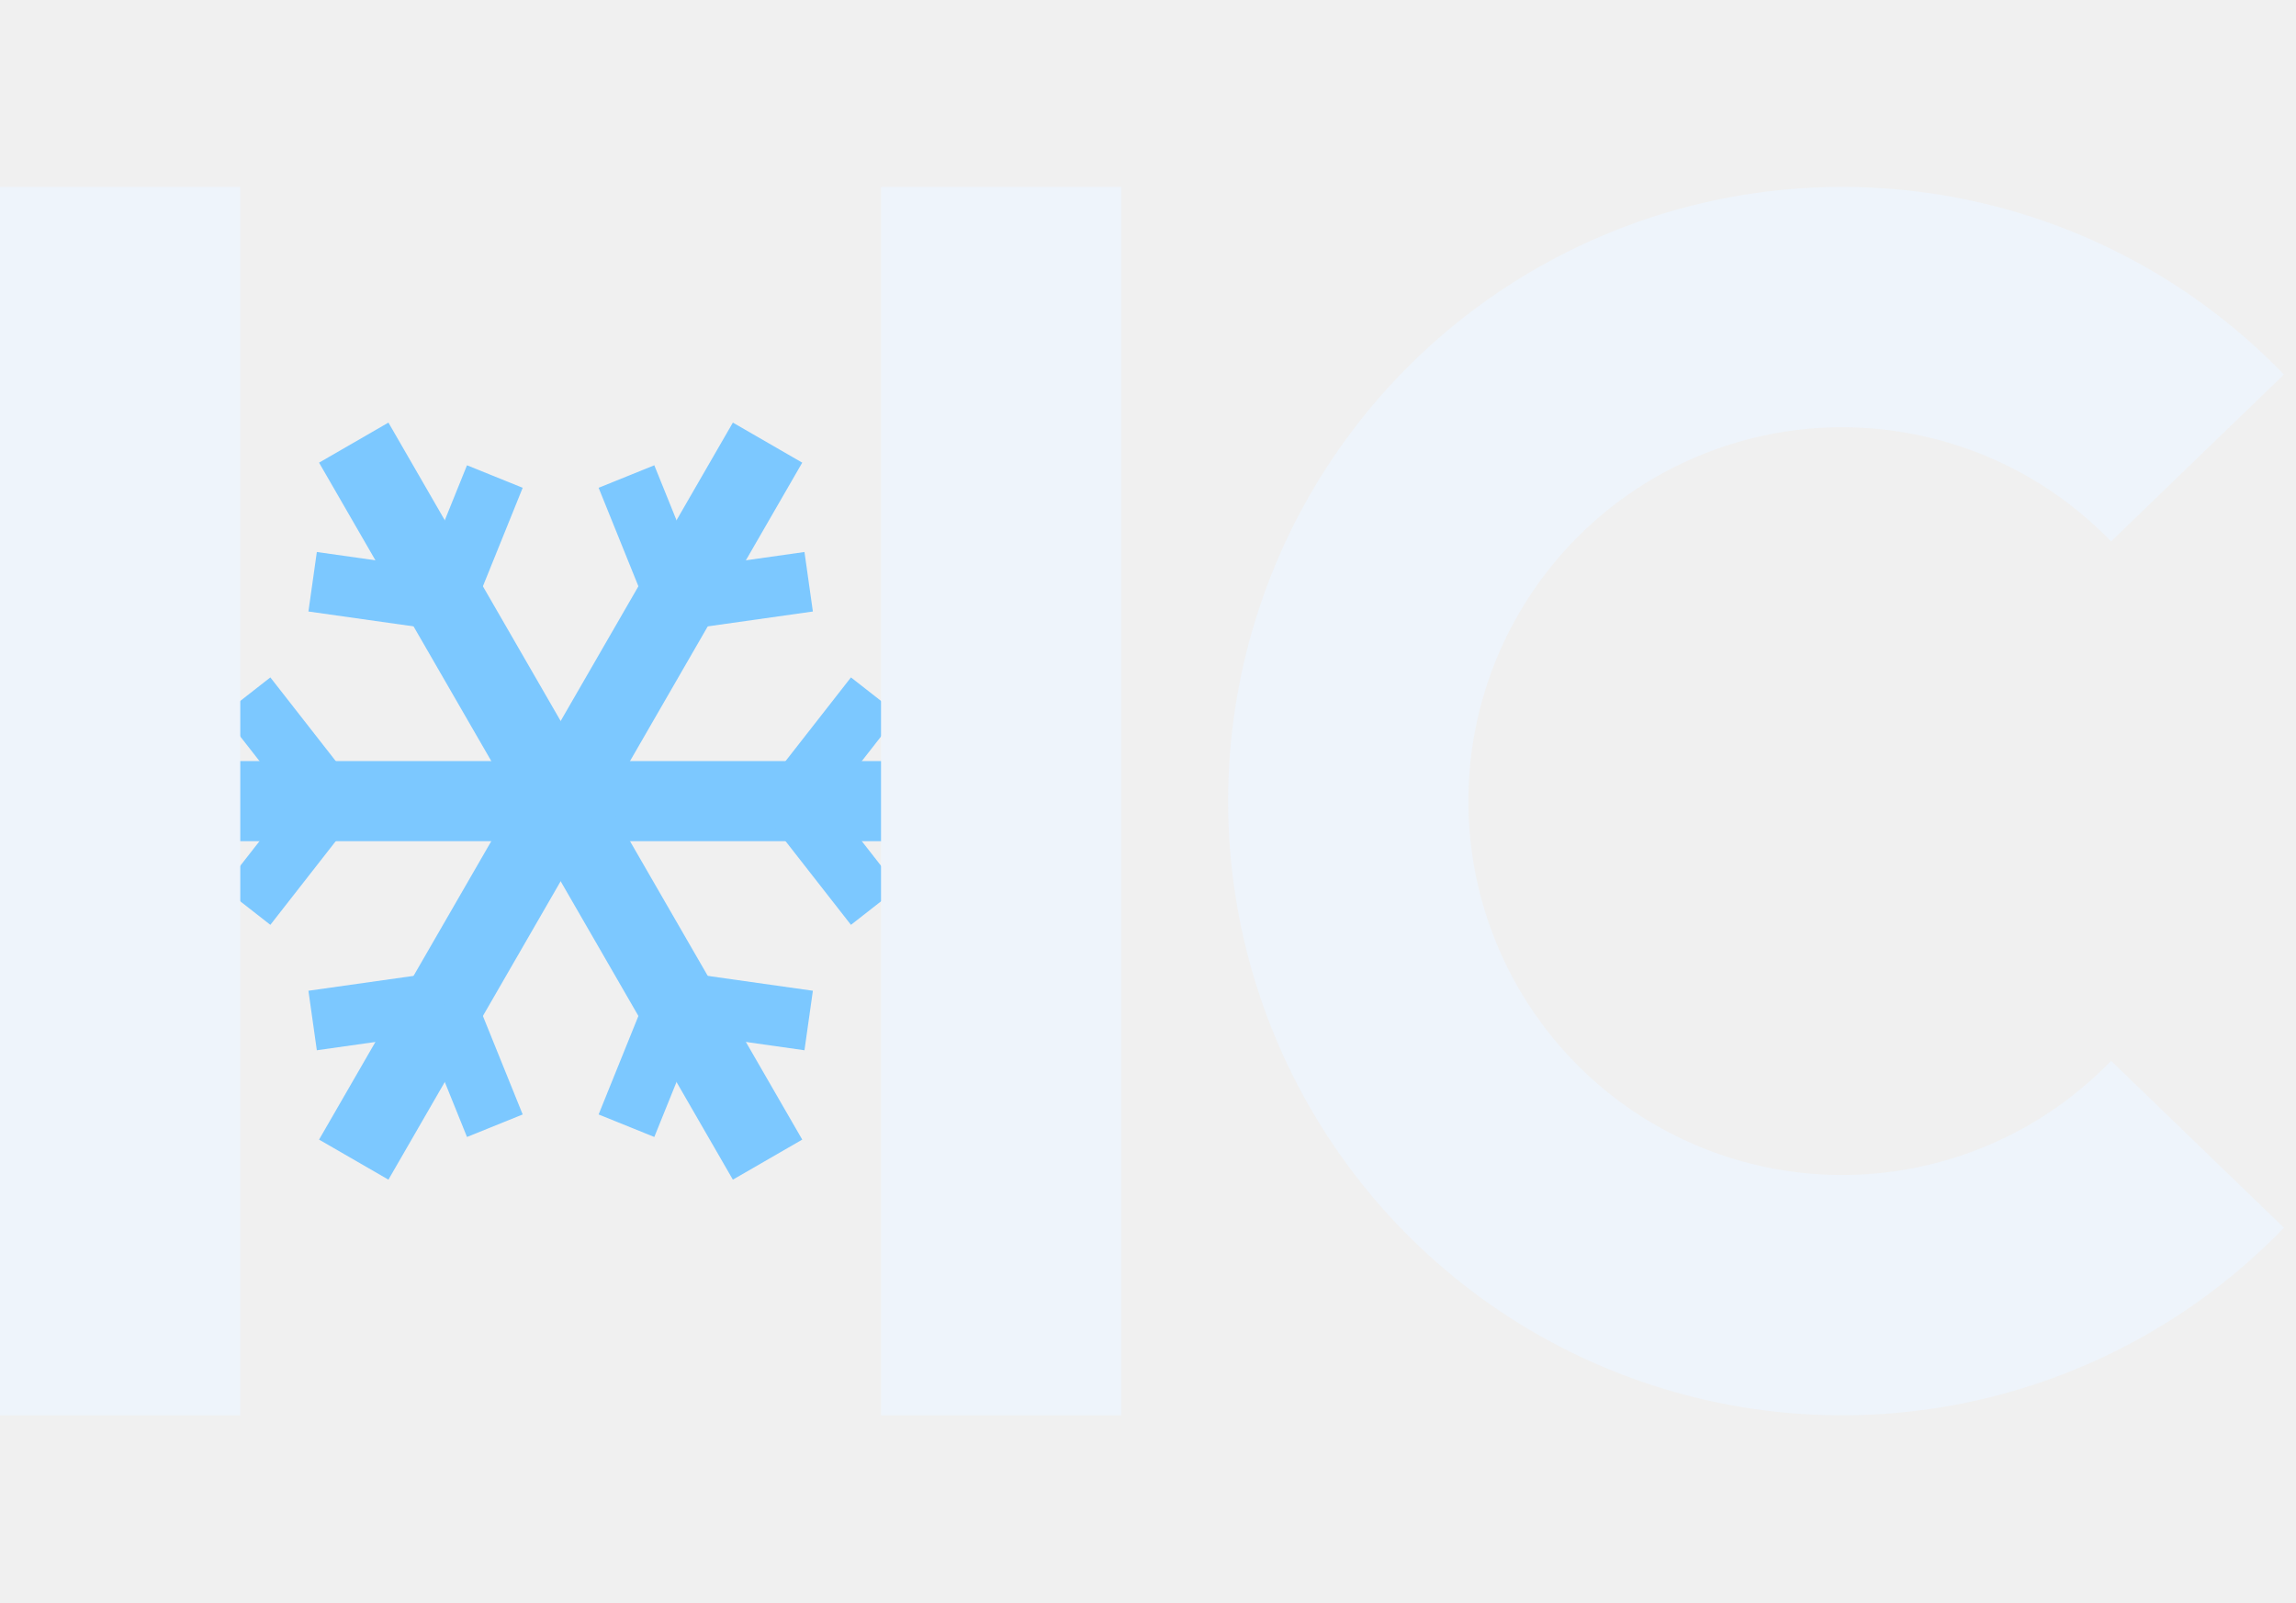
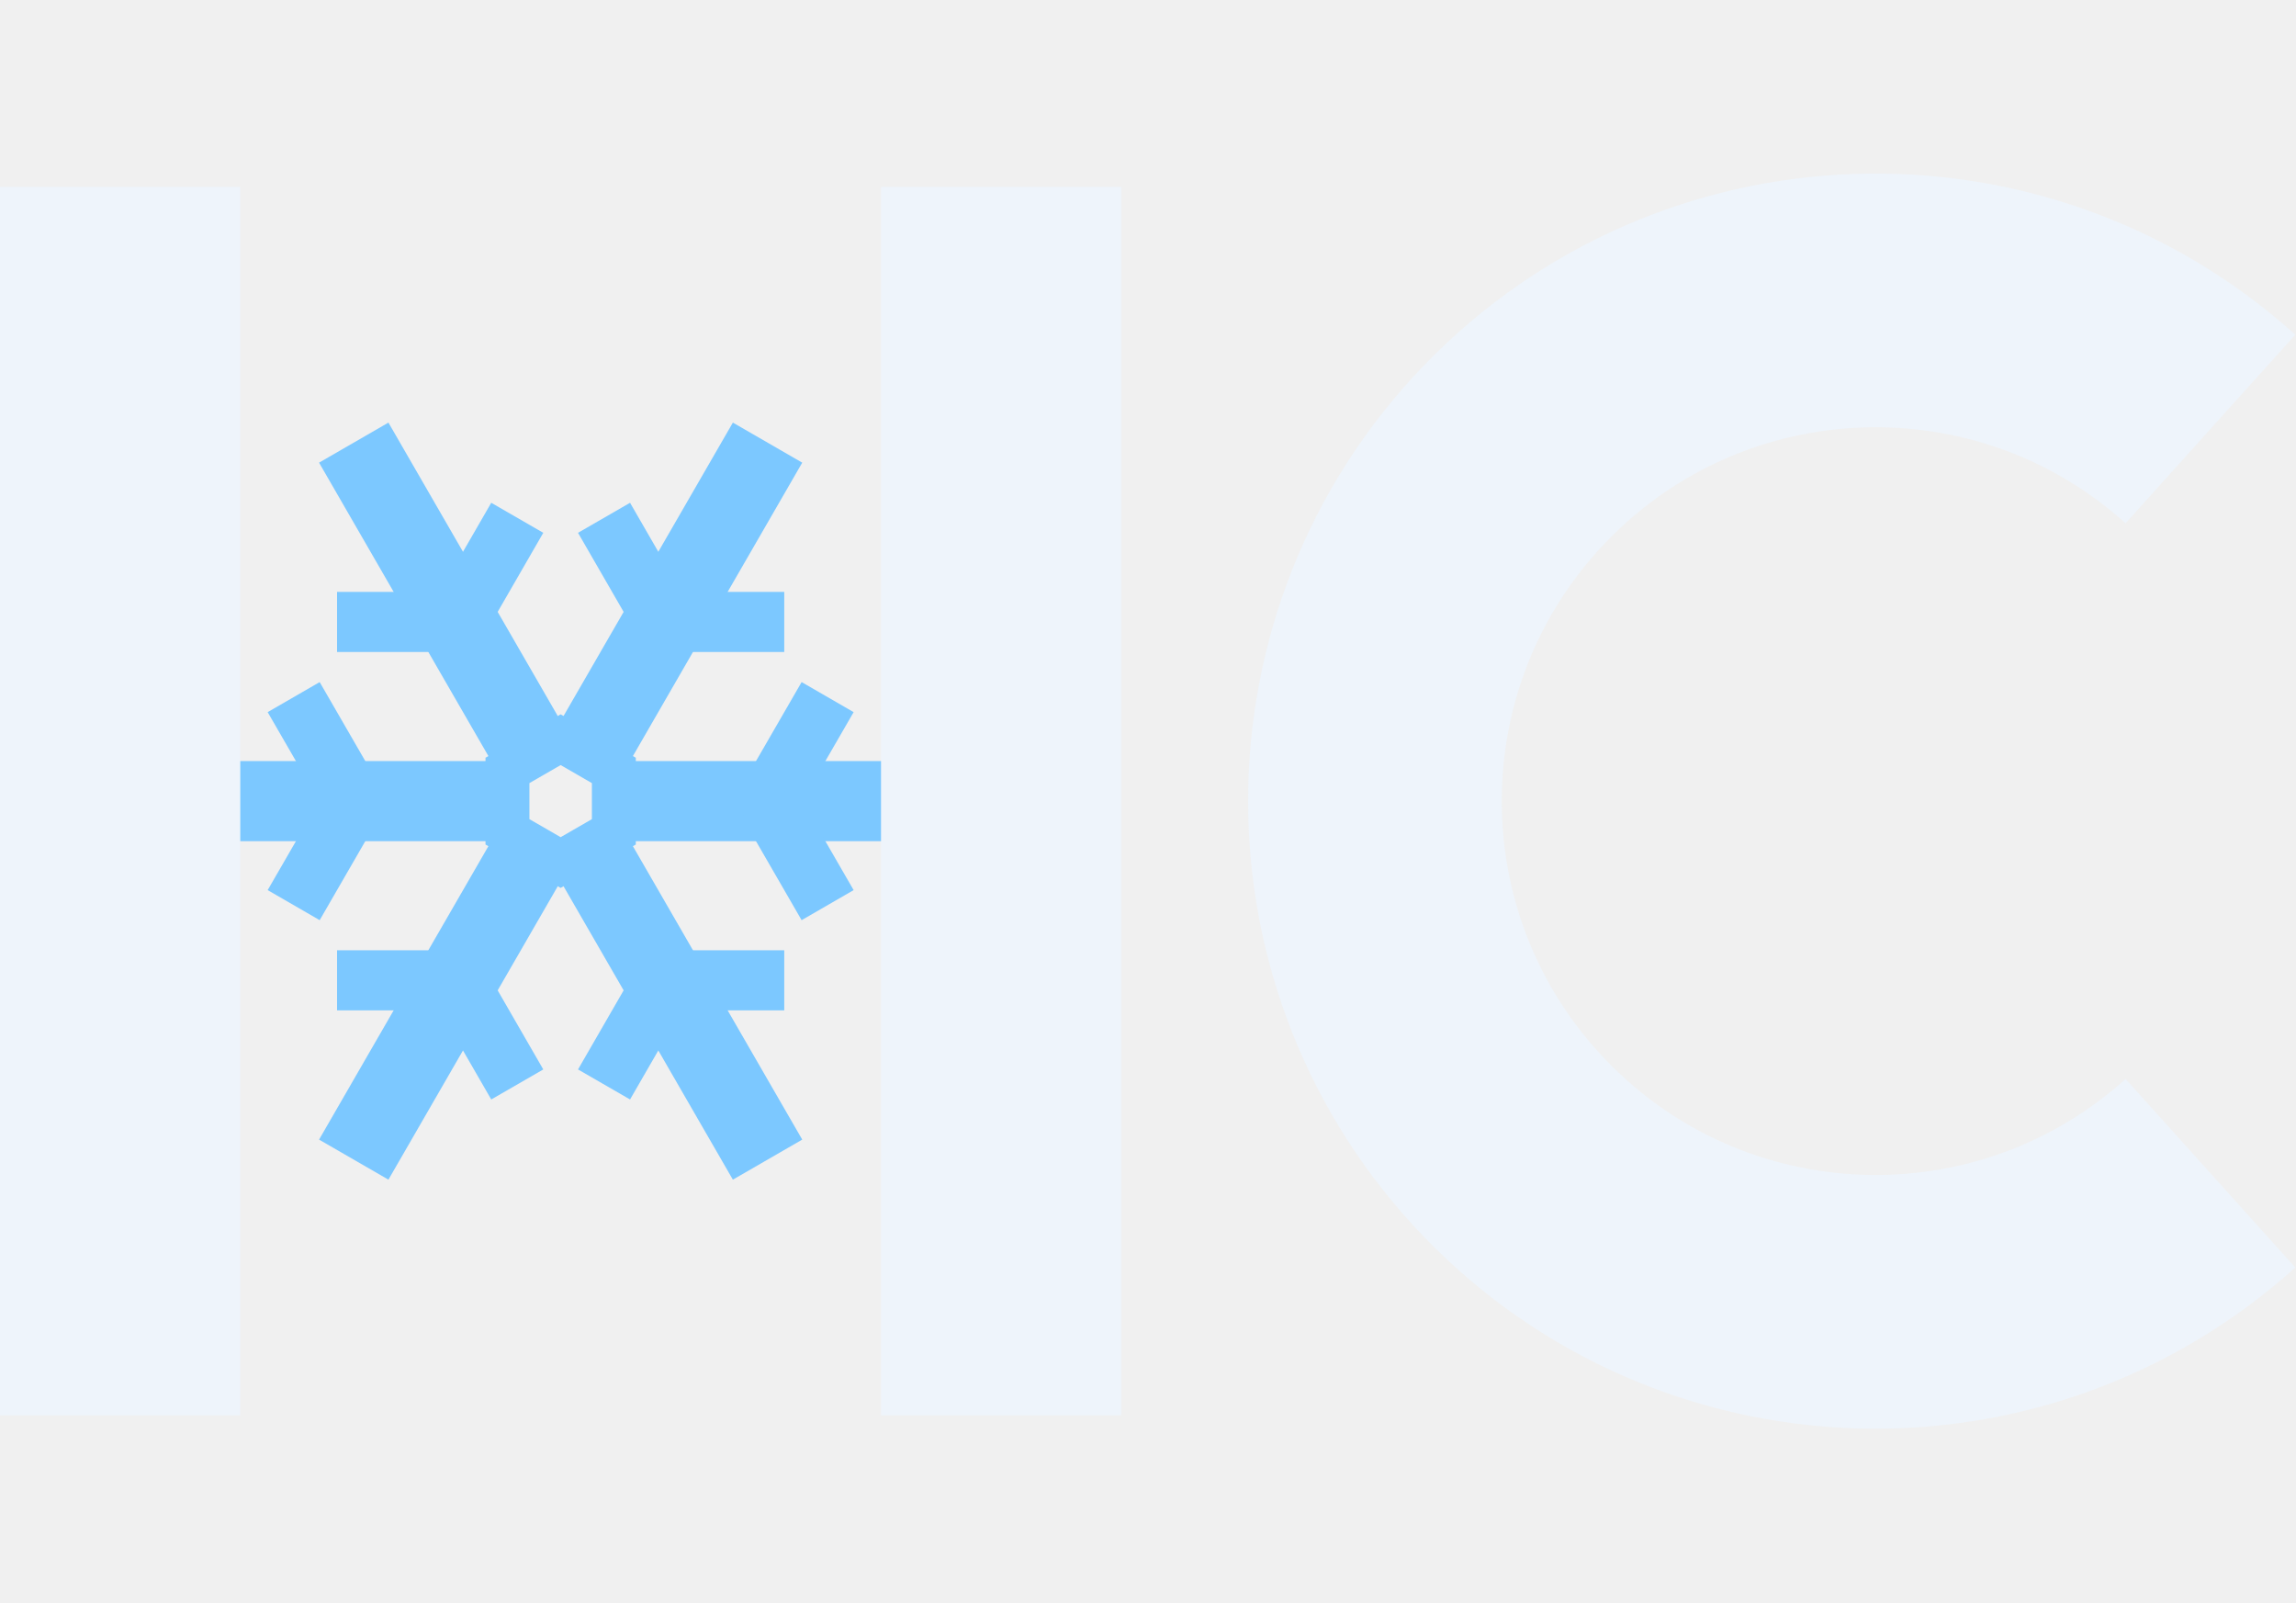
<svg xmlns="http://www.w3.org/2000/svg" viewBox="0 0 172 120">
-   <path d="M42.00 60.00L73.00 60.00" stroke="#7cc8ff" stroke-width="6" stroke-linecap="butt" fill="none" />
-   <path d="M59.36 60.00L65.52 52.12" stroke="#7cc8ff" stroke-width="4.5" stroke-linecap="butt" fill="none" />
-   <path d="M59.36 60.00L65.52 67.88" stroke="#7cc8ff" stroke-width="4.5" stroke-linecap="butt" fill="none" />
-   <path d="M42.00 60.00L57.50 86.85" stroke="#7cc8ff" stroke-width="6" stroke-linecap="butt" fill="none" />
-   <path d="M50.68 75.03L60.58 76.43" stroke="#7cc8ff" stroke-width="4.5" stroke-linecap="butt" fill="none" />
-   <path d="M50.68 75.03L46.93 84.31" stroke="#7cc8ff" stroke-width="4.5" stroke-linecap="butt" fill="none" />
-   <path d="M42.00 60.00L26.50 86.85" stroke="#7cc8ff" stroke-width="6" stroke-linecap="butt" fill="none" />
-   <path d="M33.32 75.03L37.07 84.31" stroke="#7cc8ff" stroke-width="4.5" stroke-linecap="butt" fill="none" />
-   <path d="M33.32 75.03L23.42 76.43" stroke="#7cc8ff" stroke-width="4.5" stroke-linecap="butt" fill="none" />
-   <path d="M42.00 60.00L11.00 60.00" stroke="#7cc8ff" stroke-width="6" stroke-linecap="butt" fill="none" />
-   <path d="M24.64 60.00L18.48 67.88" stroke="#7cc8ff" stroke-width="4.5" stroke-linecap="butt" fill="none" />
-   <path d="M24.64 60.00L18.48 52.12" stroke="#7cc8ff" stroke-width="4.5" stroke-linecap="butt" fill="none" />
-   <path d="M42.00 60.00L26.50 33.15" stroke="#7cc8ff" stroke-width="6" stroke-linecap="butt" fill="none" />
-   <path d="M33.32 44.97L23.42 43.57" stroke="#7cc8ff" stroke-width="4.5" stroke-linecap="butt" fill="none" />
-   <path d="M33.32 44.97L37.07 35.69" stroke="#7cc8ff" stroke-width="4.5" stroke-linecap="butt" fill="none" />
-   <path d="M42.00 60.00L57.50 33.15" stroke="#7cc8ff" stroke-width="6" stroke-linecap="butt" fill="none" />
-   <path d="M50.68 44.97L46.93 35.69" stroke="#7cc8ff" stroke-width="4.5" stroke-linecap="butt" fill="none" />
-   <path d="M50.68 44.97L60.58 43.57" stroke="#7cc8ff" stroke-width="4.5" stroke-linecap="butt" fill="none" />
+   <mask id="hc834615" maskUnits="userSpaceOnUse" x="0" y="0" width="172" height="120">
+     <rect width="172" height="120" fill="#fff" />
+     <polygon points="44.34,61.35 42.00,62.70 39.66,61.35 39.66,58.65 42.00,57.30 44.34,58.65" fill="#000" />
+   </mask>
+   <g mask="url(#hc834615)">
+     <path d="M42.00 60.00L73.00 60.00" stroke="#7cc8ff" stroke-width="6" fill="none" />
+     <path d="M57.50 60.00L62.00 52.21" stroke="#7cc8ff" stroke-width="4.5" fill="none" />
+     <path d="M57.50 60.00L62.00 67.79" stroke="#7cc8ff" stroke-width="4.5" fill="none" />
+     <path d="M42.00 60.00L57.50 86.85" stroke="#7cc8ff" stroke-width="6" fill="none" />
+     <path d="M49.75 73.42L58.75 73.42" stroke="#7cc8ff" stroke-width="4.5" fill="none" />
+     <path d="M49.75 73.42L45.25 81.22" stroke="#7cc8ff" stroke-width="4.5" fill="none" />
+     <path d="M42.00 60.00L26.50 86.85" stroke="#7cc8ff" stroke-width="6" fill="none" />
+     <path d="M34.25 73.42L38.75 81.22" stroke="#7cc8ff" stroke-width="4.5" fill="none" />
+     <path d="M34.25 73.42L25.25 73.42" stroke="#7cc8ff" stroke-width="4.5" fill="none" />
+     <path d="M42.00 60.00L11.00 60.00" stroke="#7cc8ff" stroke-width="6" fill="none" />
+     <path d="M26.50 60.00L22.00 67.79" stroke="#7cc8ff" stroke-width="4.5" fill="none" />
+     <path d="M26.50 60.00L22.00 52.21" stroke="#7cc8ff" stroke-width="4.5" fill="none" />
+     <path d="M42.00 60.00L26.50 33.15" stroke="#7cc8ff" stroke-width="6" fill="none" />
+     <path d="M34.25 46.58L25.25 46.58" stroke="#7cc8ff" stroke-width="4.5" fill="none" />
+     <path d="M34.25 46.58L38.75 38.78" stroke="#7cc8ff" stroke-width="4.5" fill="none" />
+     <path d="M42.00 60.00L57.50 33.15" stroke="#7cc8ff" stroke-width="6" fill="none" />
+     <path d="M49.75 46.58L45.25 38.78" stroke="#7cc8ff" stroke-width="4.5" fill="none" />
+     <path d="M49.75 46.58L58.75 46.58" stroke="#7cc8ff" stroke-width="4.5" fill="none" />
+     <polygon points="47.63,63.25 42.00,66.50 36.37,63.25 36.37,56.75 42.00,53.50 47.63,56.75" fill="#7cc8ff" />
+   </g>
  <rect x="0" y="14" width="18" height="92" fill="#eef4fb" />
  <rect x="66" y="14" width="18" height="92" fill="#eef4fb" />
-   <path d="M164.62 34.30A37 37 0 1 0 164.62 85.70" fill="none" stroke="#eef4fb" stroke-width="18" />
+   <path d="M165.59 32.13A37.5 37.5 0 1 0 165.59 87.87" fill="none" stroke="#eef4fb" stroke-width="19" />
</svg>
